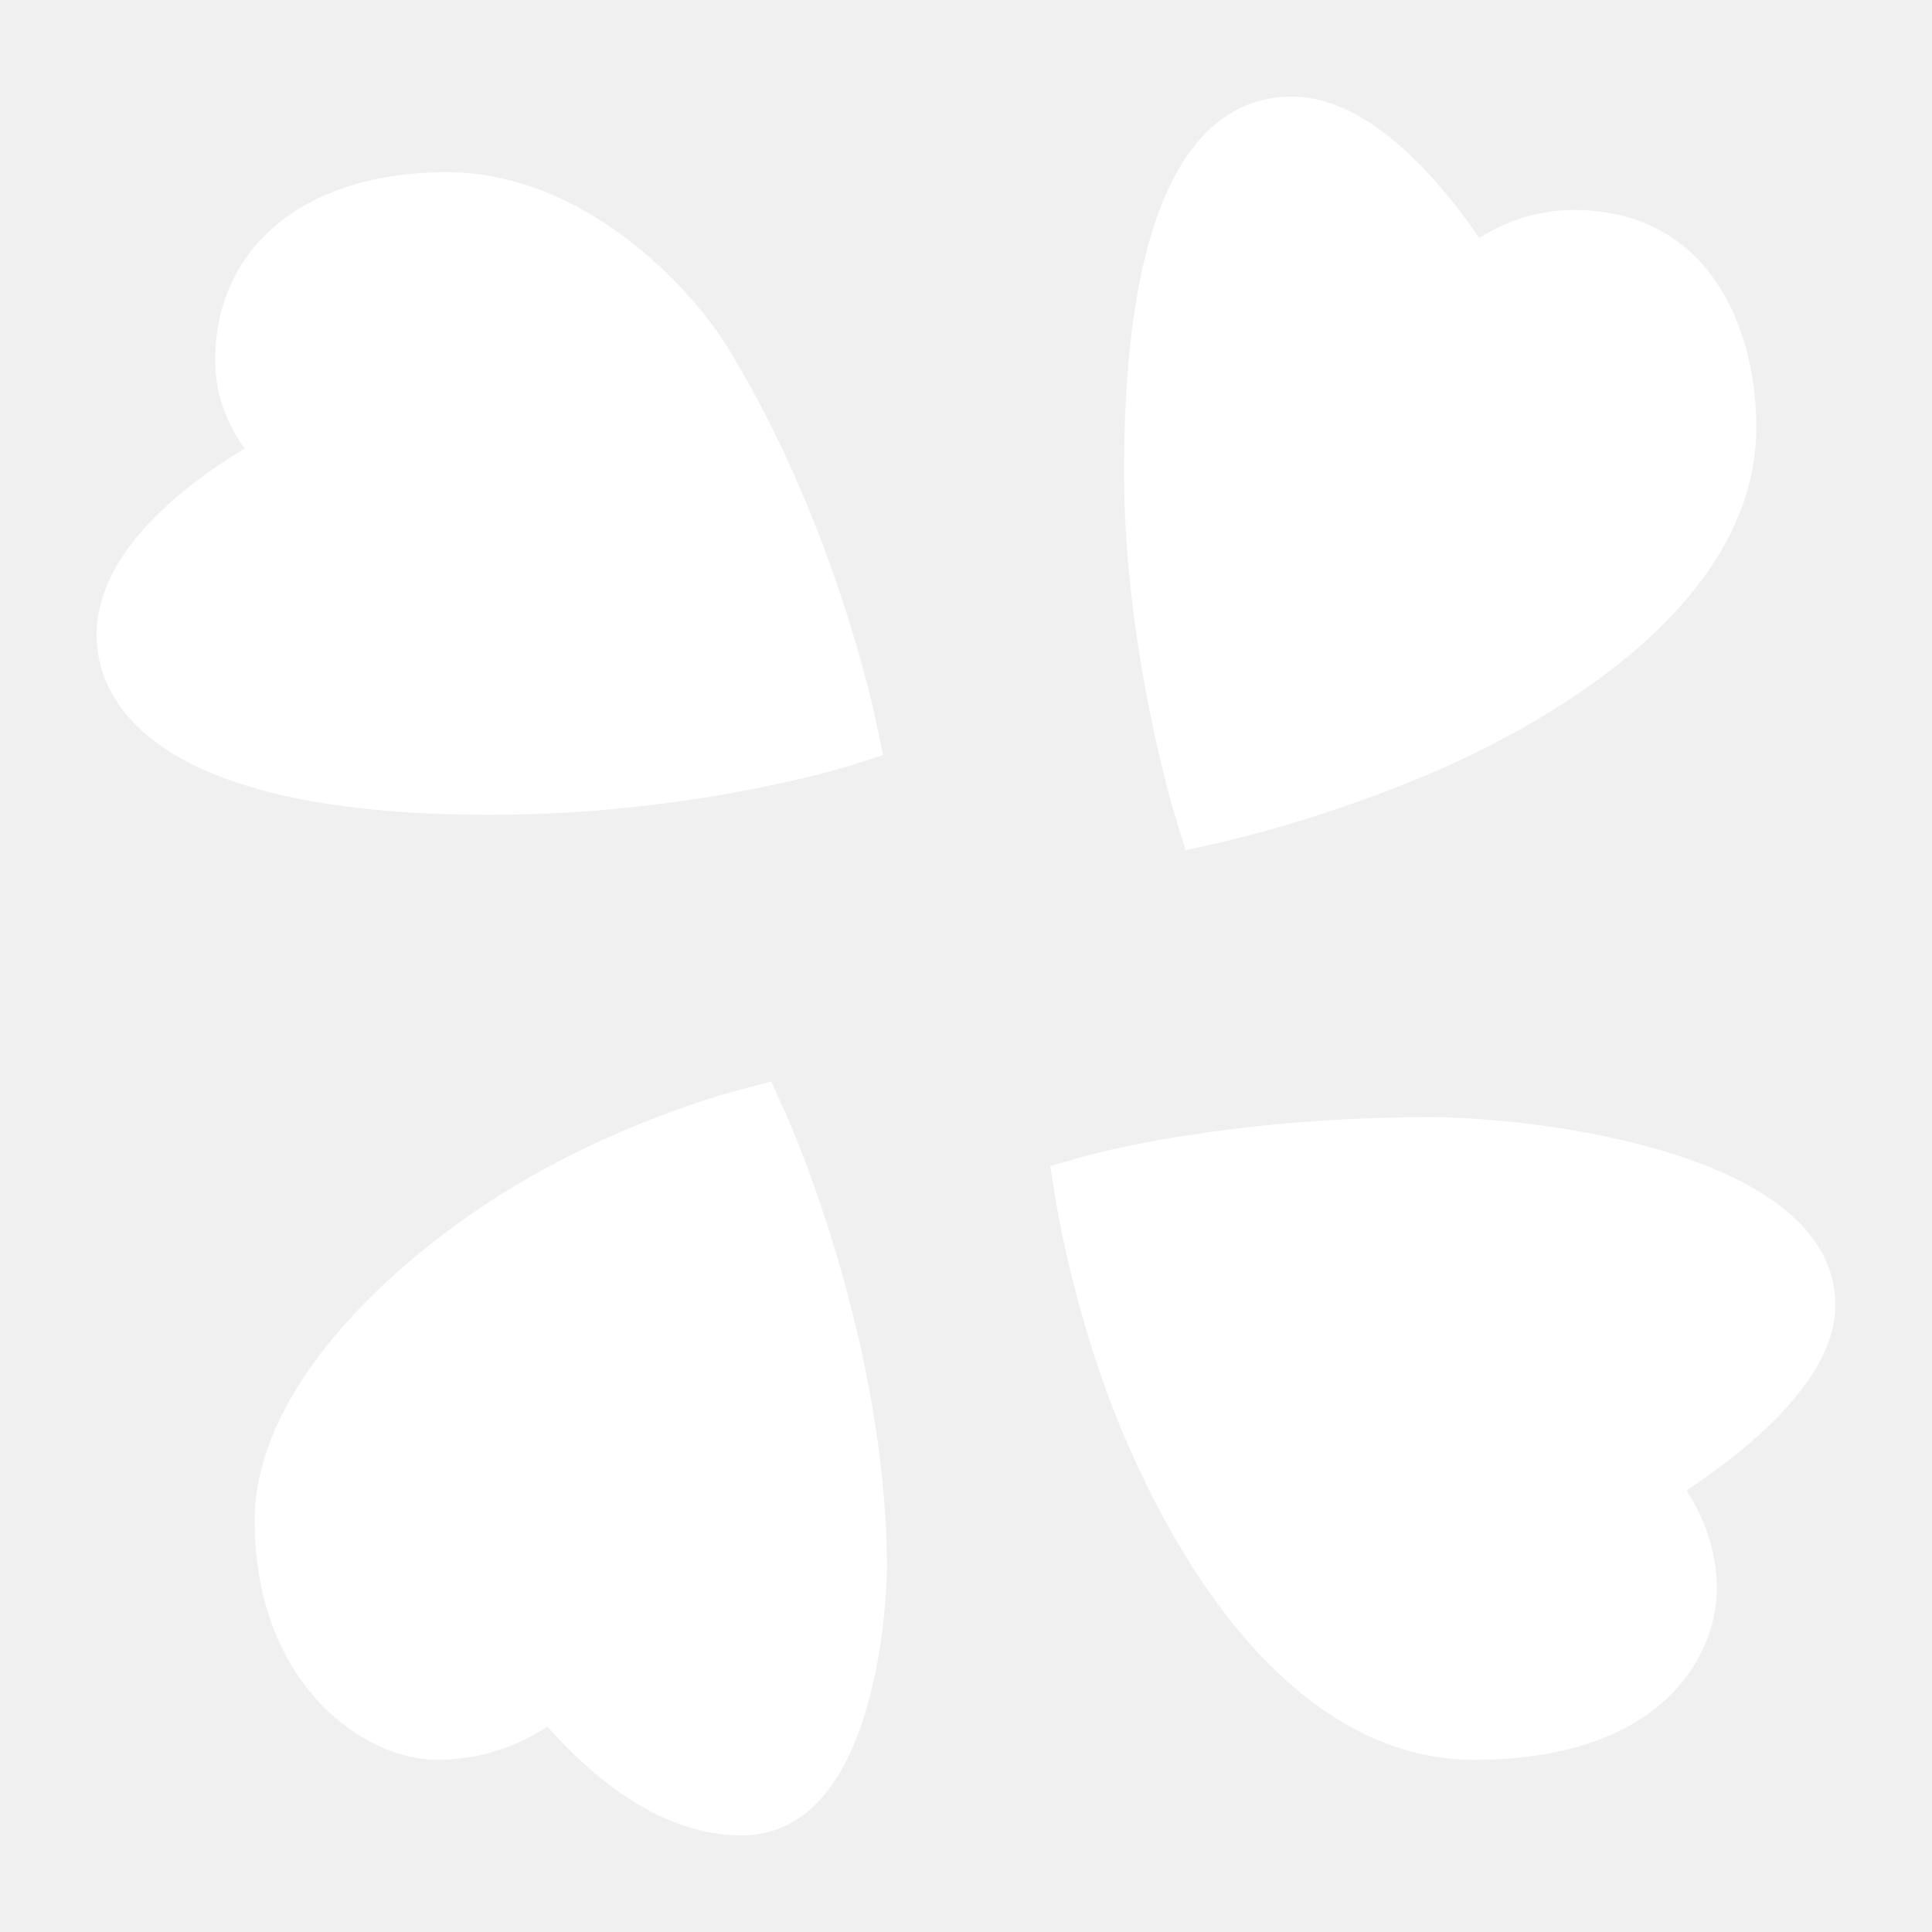
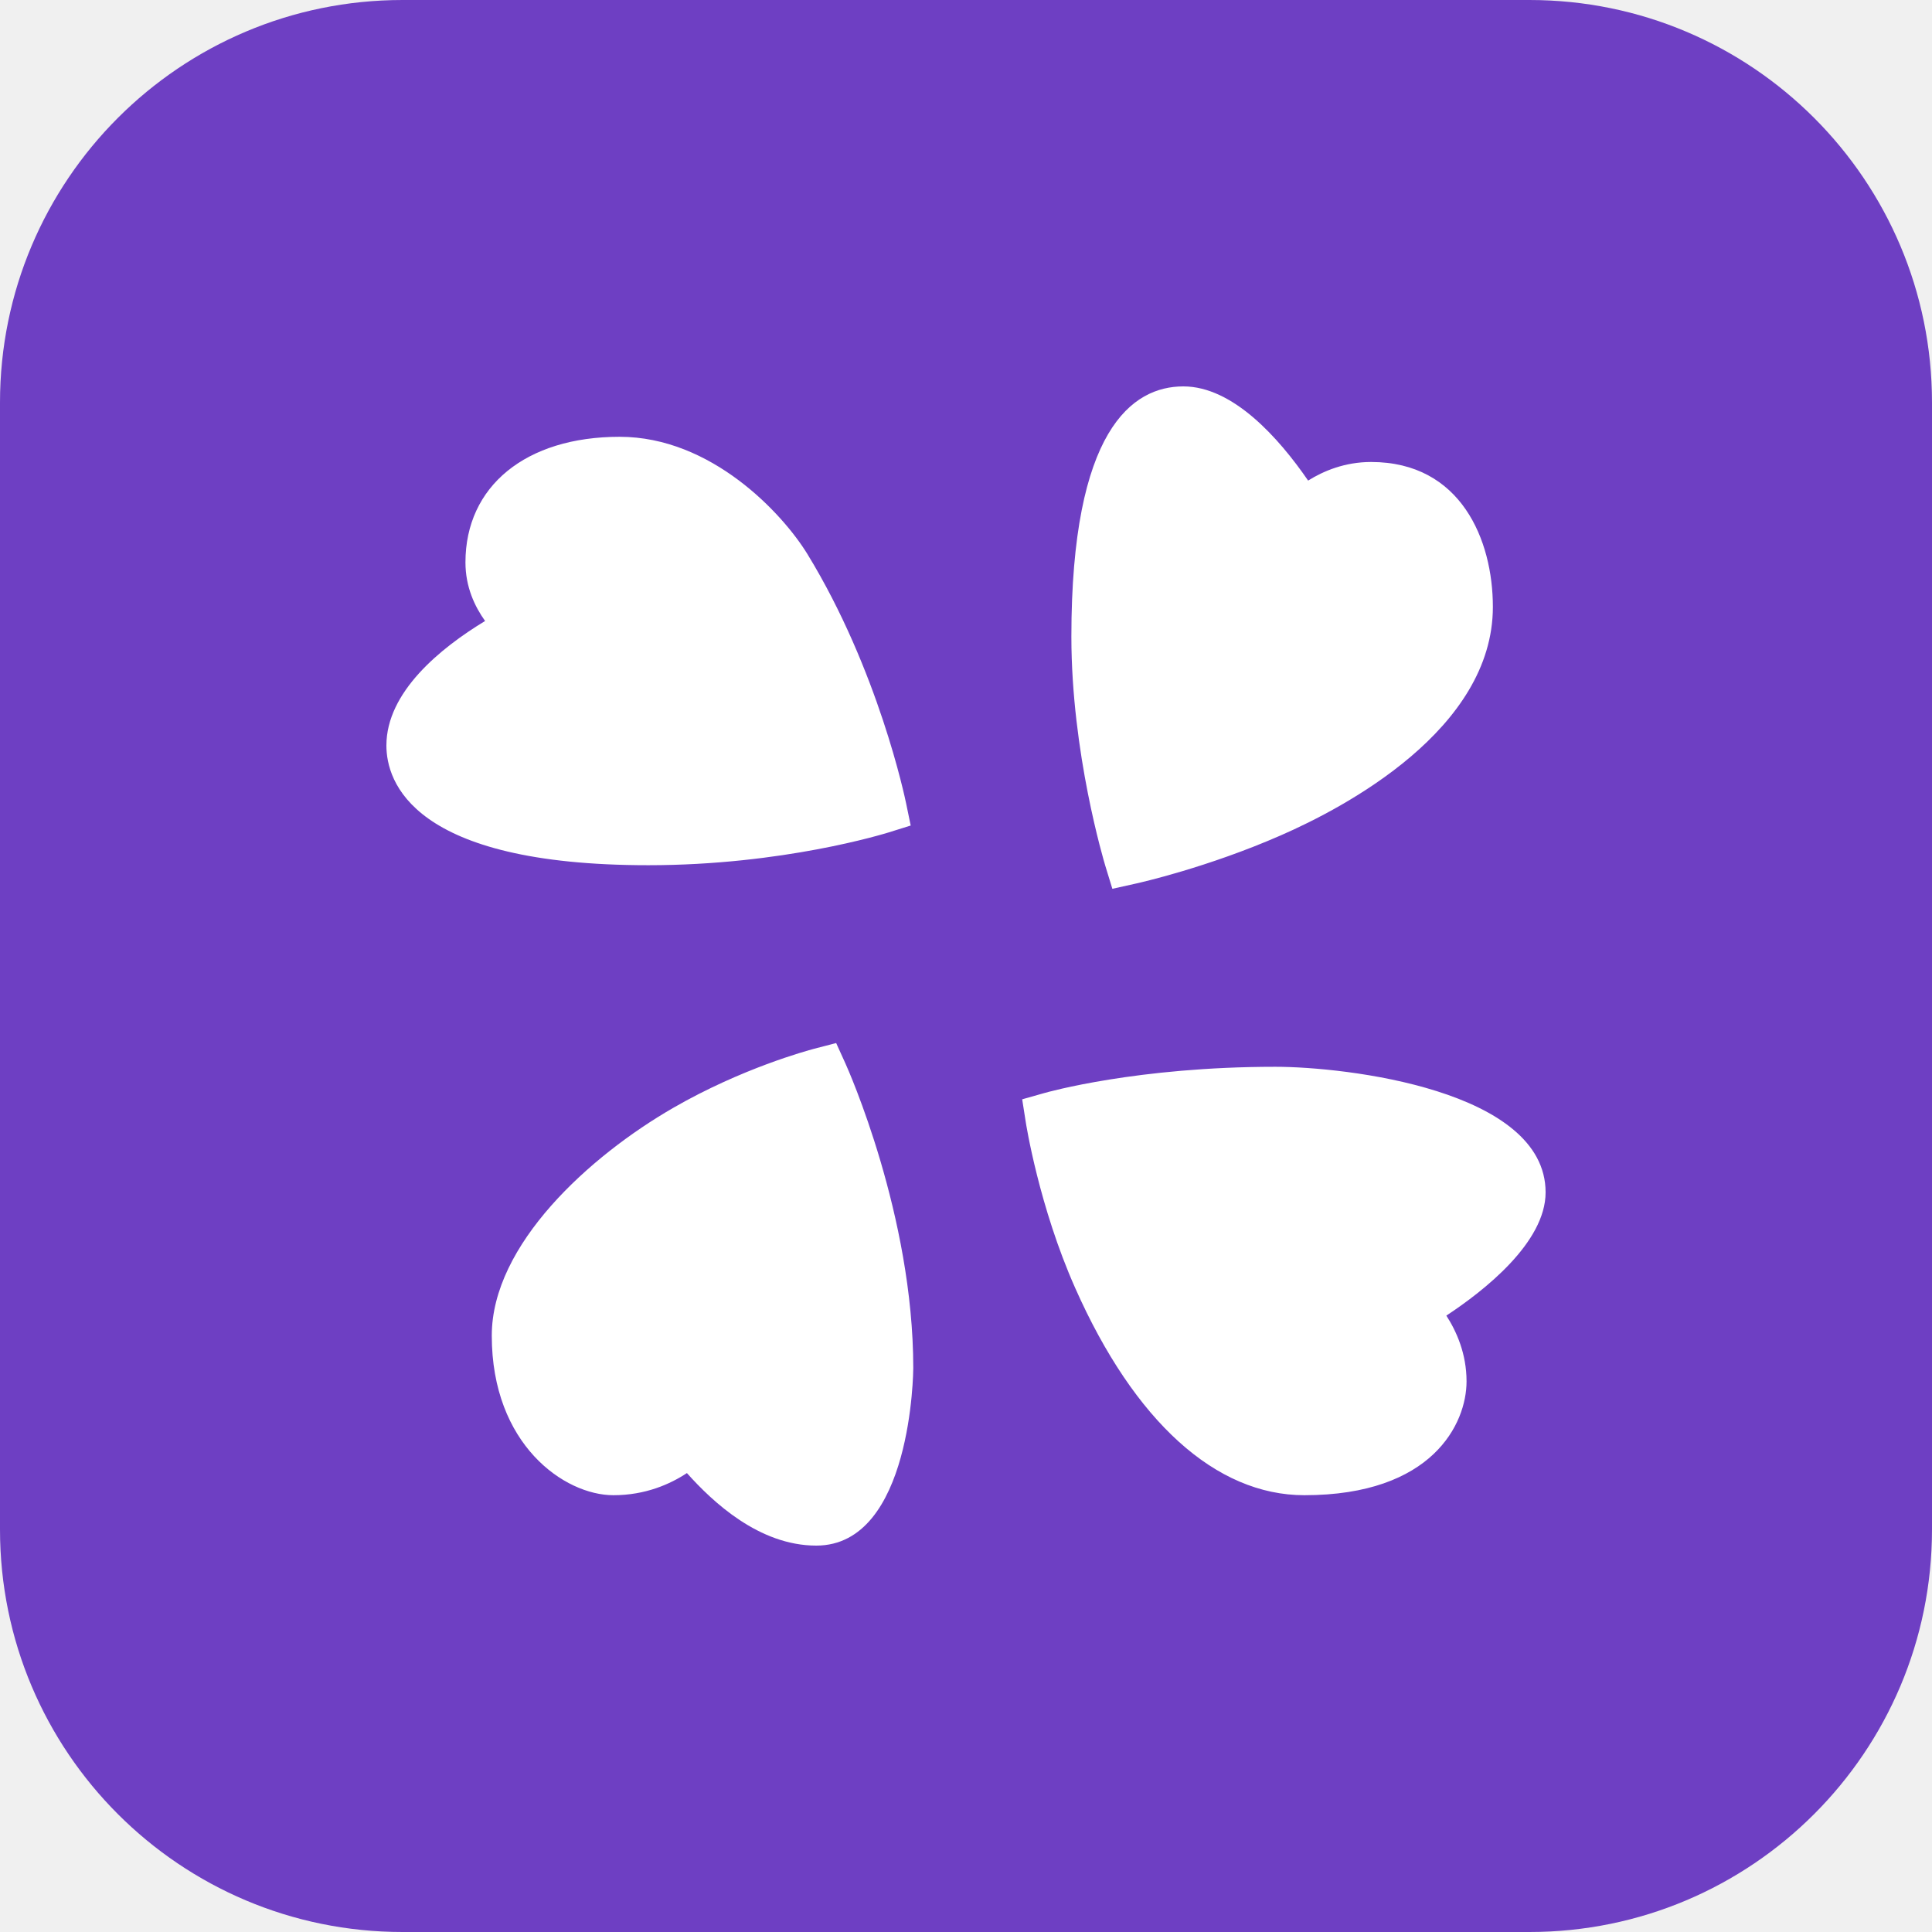
- <svg xmlns="http://www.w3.org/2000/svg" width="16" height="16" viewBox="0 0 16 16" fill="none">
-   <path d="M10.7 0.8C10.065 0.8 9.309 1.34 9.309 3.908C9.309 5.352 9.714 6.7 9.731 6.757L9.818 7.041L10.119 6.974C10.155 6.966 10.998 6.776 11.911 6.377C12.703 6.031 14.545 5.062 14.545 3.539C14.545 2.709 14.149 1.739 13.032 1.739C12.706 1.739 12.44 1.851 12.251 1.97C11.884 1.438 11.315 0.8 10.7 0.8ZM3.697 1.426C2.533 1.426 1.782 2.039 1.782 2.986C1.782 3.292 1.898 3.535 2.026 3.714C1.469 4.052 0.8 4.597 0.8 5.261C0.8 5.708 1.117 6.748 4.054 6.748C5.724 6.748 6.985 6.357 7.038 6.341L7.313 6.254L7.257 5.984C7.243 5.916 6.912 4.325 6.03 2.883C5.721 2.379 4.837 1.426 3.697 1.426ZM6.387 8.957L6.114 9.028C6.024 9.052 5.216 9.271 4.367 9.76C3.325 10.36 2.109 11.461 2.109 12.592C2.109 13.944 3.011 14.574 3.62 14.574C4.019 14.574 4.328 14.435 4.533 14.299C4.852 14.656 5.429 15.2 6.14 15.2C7.331 15.2 7.345 13.017 7.345 12.995C7.345 11.098 6.535 9.282 6.5 9.206L6.387 8.957ZM11.843 9.252C10.127 9.252 9.016 9.566 8.97 9.579L8.698 9.656L8.74 9.924C8.747 9.967 8.909 10.993 9.356 11.999C10.092 13.659 11.103 14.574 12.203 14.574C13.794 14.574 14.218 13.685 14.218 13.16C14.218 12.817 14.093 12.538 13.967 12.343C14.436 12.034 15.2 11.435 15.2 10.812C15.2 9.539 12.714 9.252 11.843 9.252Z" fill="white" />
+ <svg xmlns="http://www.w3.org/2000/svg" width="24" height="24" viewBox="0 0 24 24" fill="none">
+   <rect width="24" height="24" rx="5" fill="#6E3FC3" />
+   <path d="M14.7 4.8C14.065 4.8 13.309 5.34 13.309 7.908C13.309 9.352 13.714 10.7 13.731 10.757L13.818 11.041L14.119 10.974C14.155 10.966 14.998 10.777 15.911 10.377C16.703 10.031 18.545 9.062 18.545 7.539C18.545 6.709 18.149 5.739 17.032 5.739C16.706 5.739 16.44 5.851 16.25 5.97C15.884 5.438 15.315 4.8 14.7 4.8ZM7.697 5.426C6.533 5.426 5.782 6.039 5.782 6.986C5.782 7.292 5.898 7.535 6.026 7.714C5.469 8.052 4.8 8.597 4.8 9.261C4.8 9.708 5.117 10.748 8.054 10.748C9.724 10.748 10.985 10.357 11.038 10.341L11.313 10.255L11.257 9.984C11.243 9.916 10.912 8.325 10.03 6.883C9.721 6.379 8.837 5.426 7.697 5.426ZM10.387 12.957L10.114 13.028C10.024 13.052 9.216 13.271 8.367 13.76C7.325 14.36 6.109 15.461 6.109 16.592C6.109 17.944 7.011 18.574 7.62 18.574C8.019 18.574 8.328 18.435 8.533 18.299C8.852 18.656 9.429 19.2 10.14 19.2C11.331 19.2 11.345 17.017 11.345 16.995C11.345 15.098 10.535 13.282 10.5 13.206L10.387 12.957ZM15.843 13.252C14.127 13.252 13.016 13.566 12.97 13.579L12.698 13.656L12.74 13.924C12.746 13.967 12.909 14.993 13.356 15.999C14.092 17.659 15.103 18.574 16.203 18.574C17.794 18.574 18.218 17.685 18.218 17.16C18.218 16.817 18.093 16.538 17.967 16.343C18.436 16.034 19.2 15.435 19.2 14.812C19.2 13.539 16.714 13.252 15.843 13.252Z" fill="white" />
</svg>
